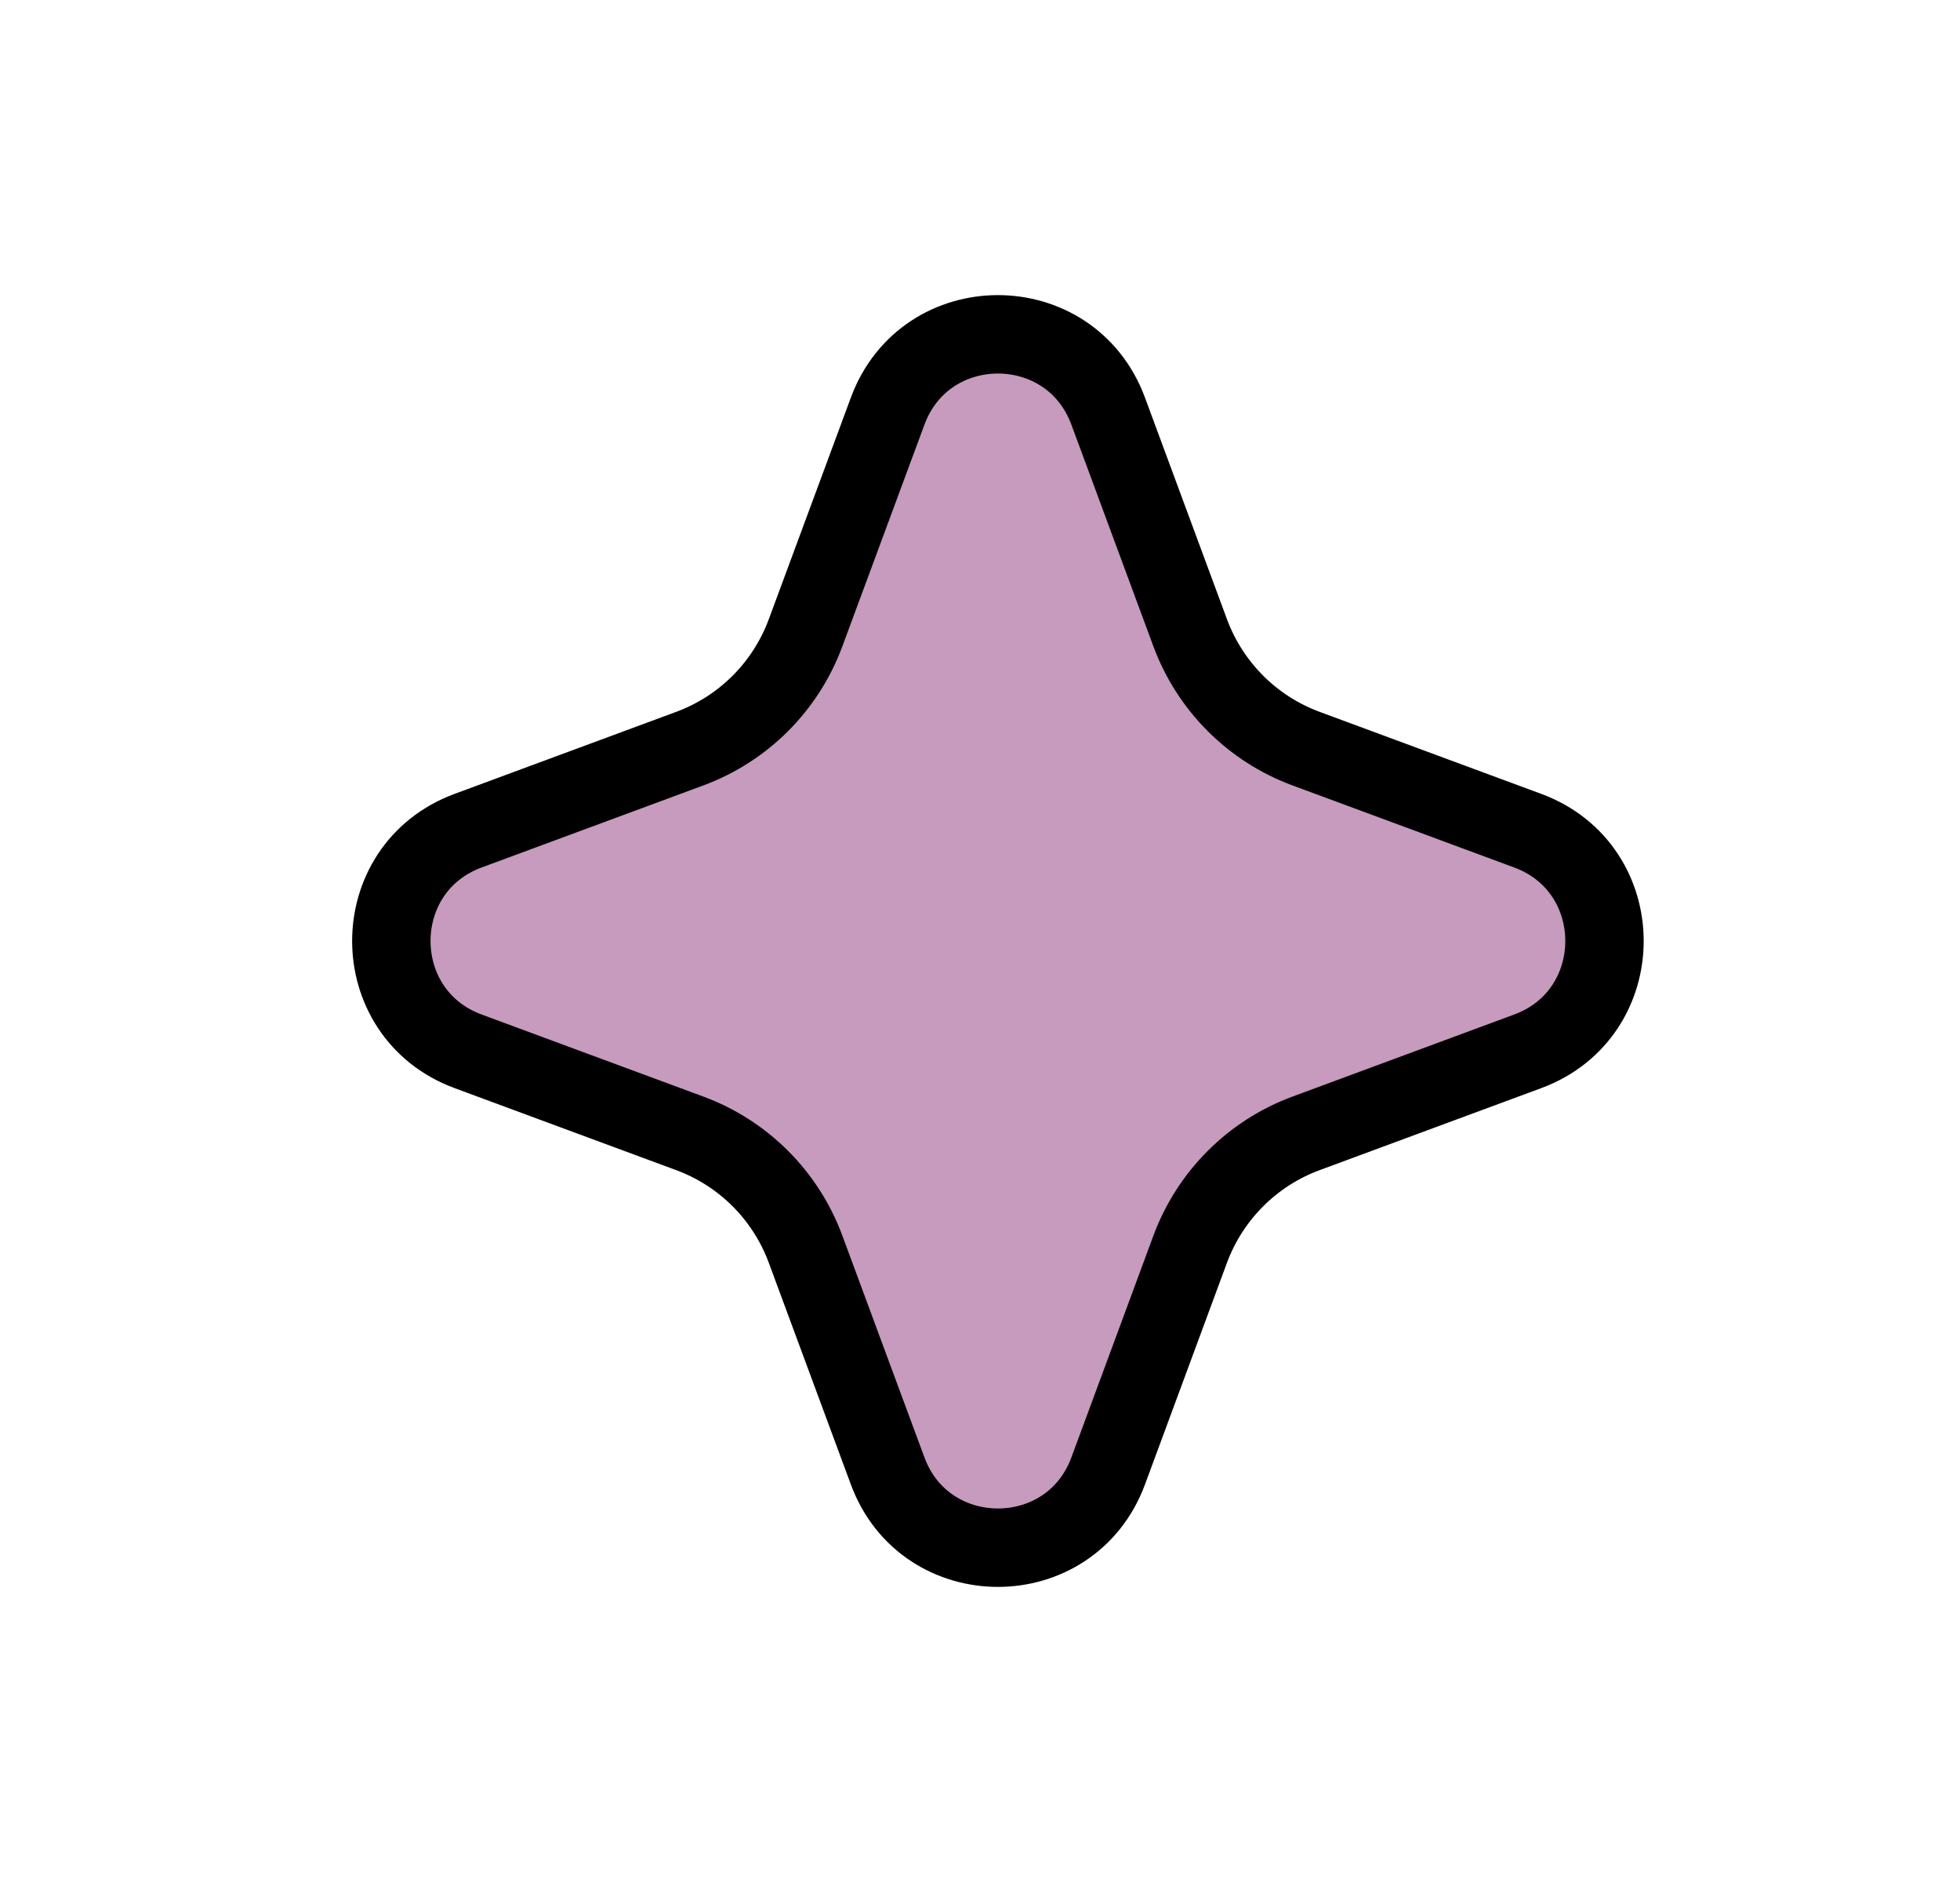
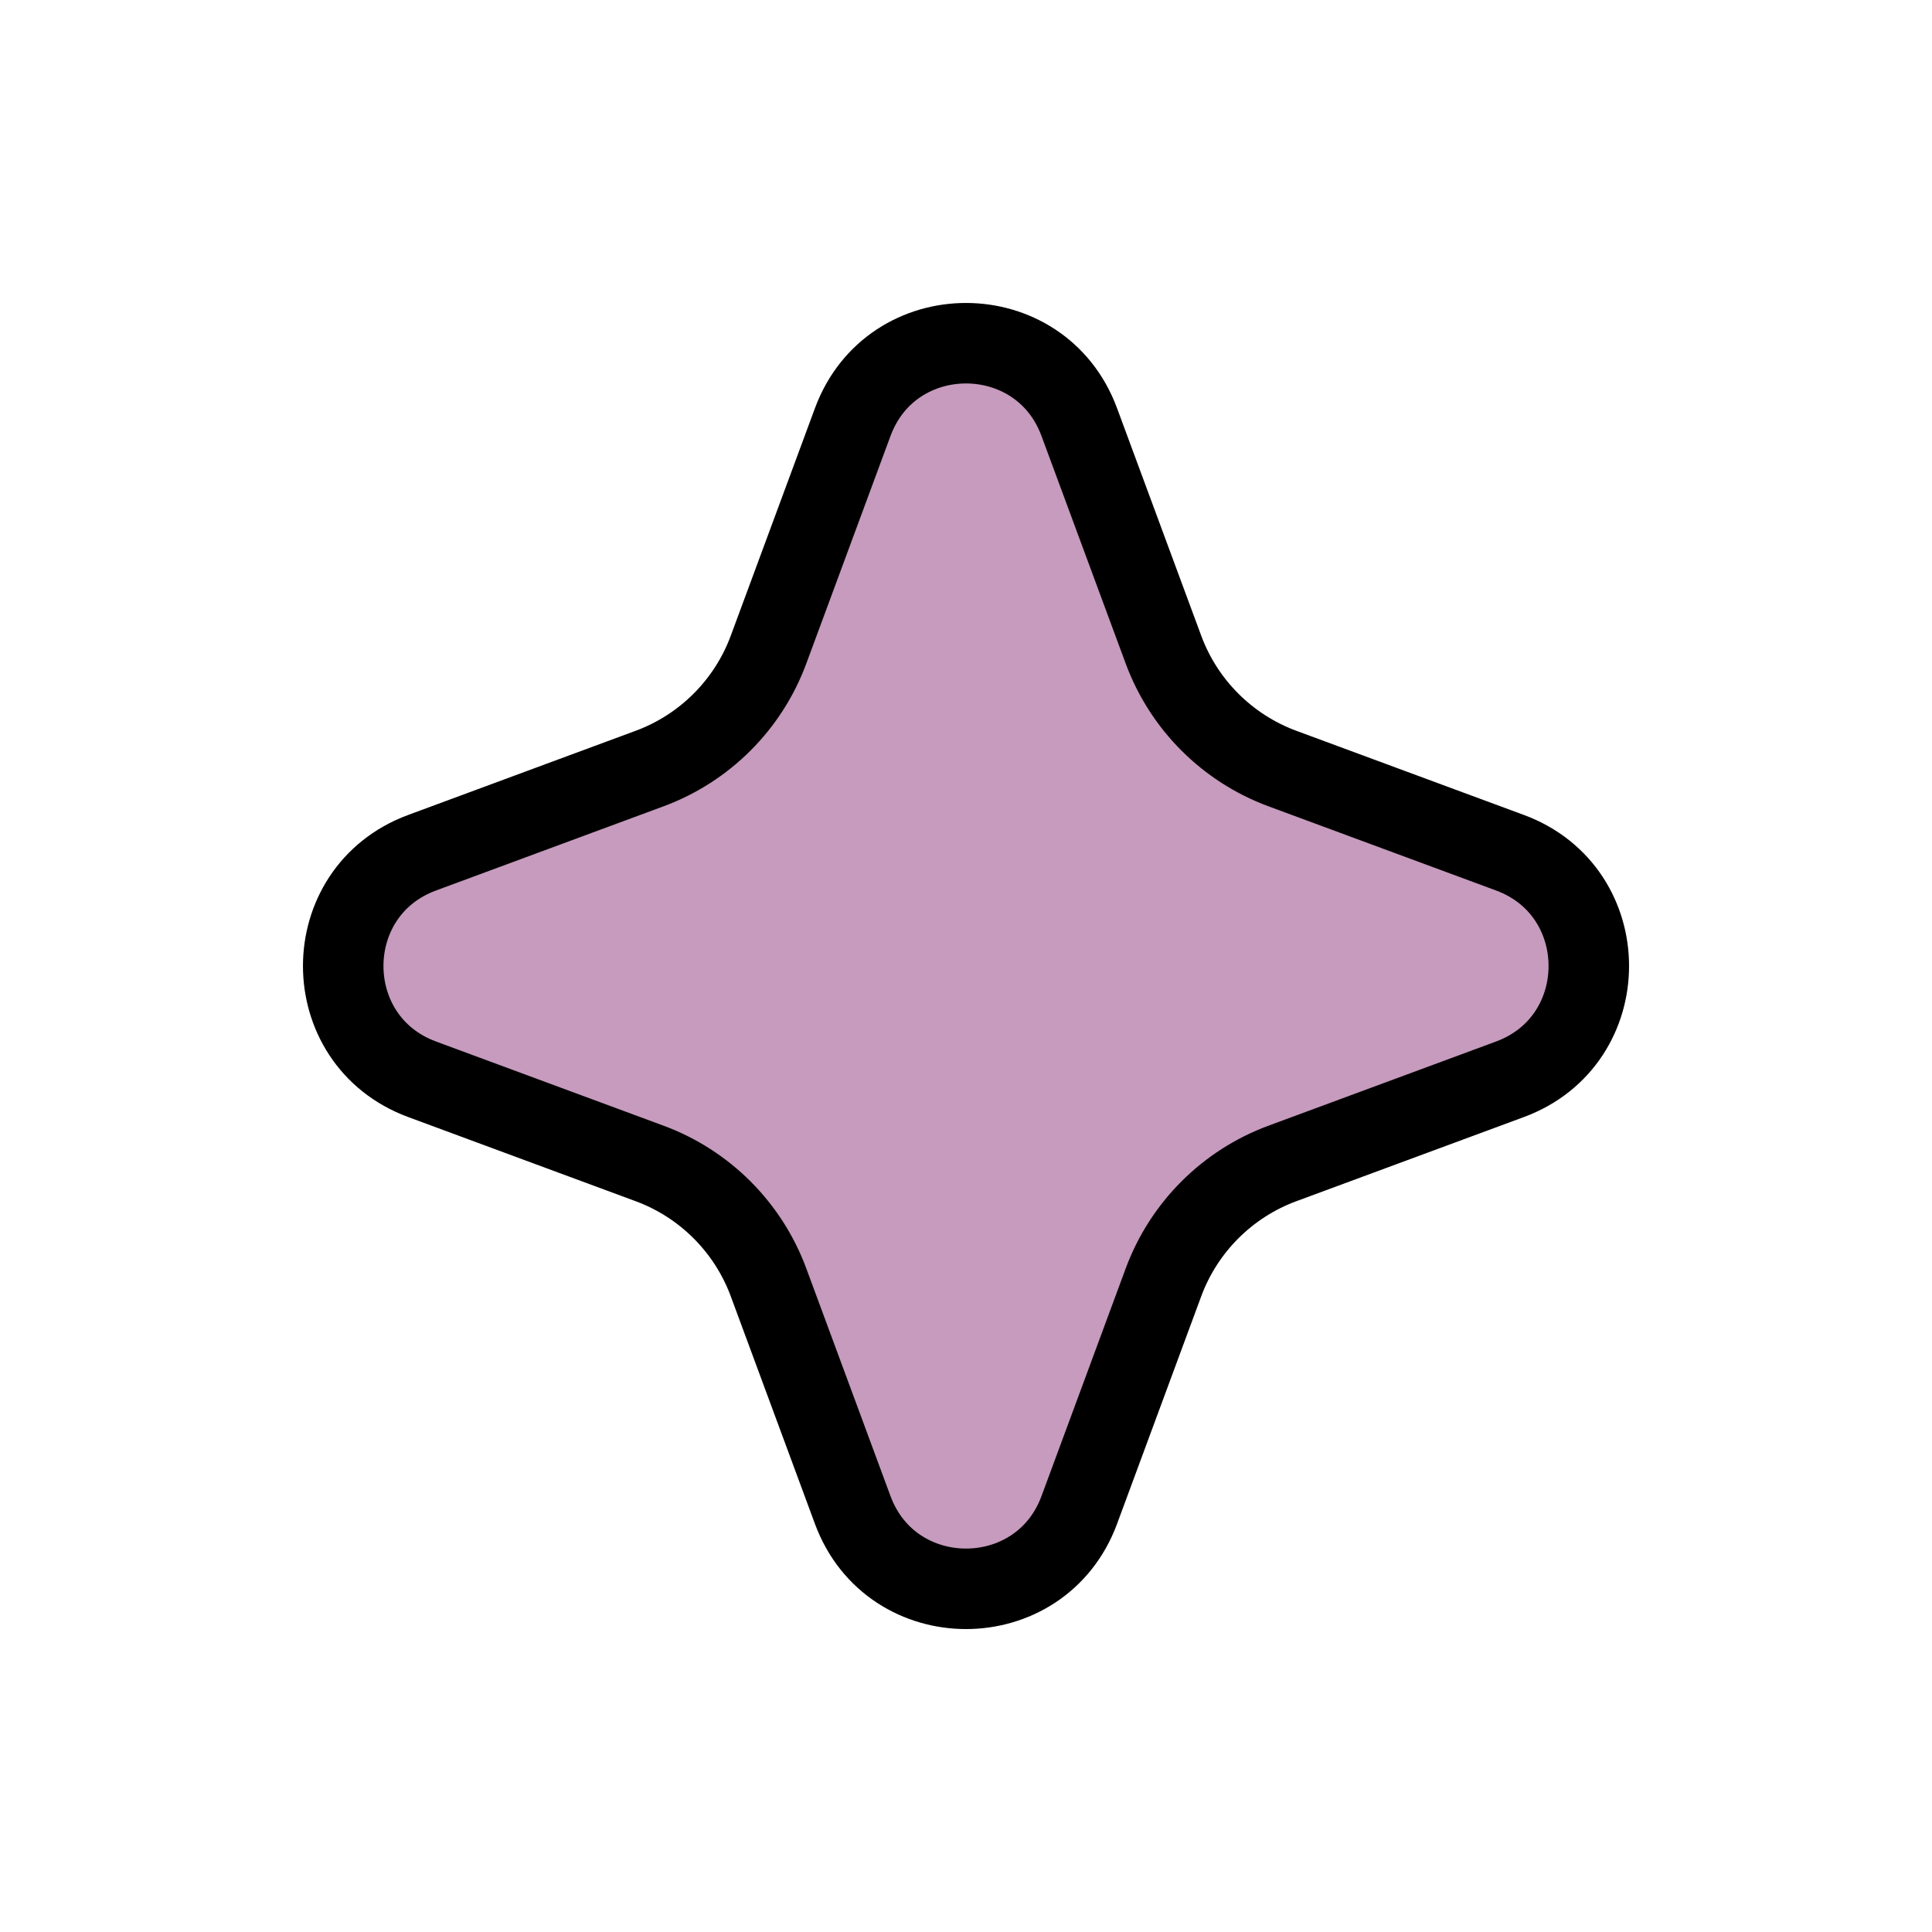
- <svg xmlns="http://www.w3.org/2000/svg" width="25" height="24" viewBox="0 0 25 24" fill="none">
-   <path d="M11.322 5.243C11.805 3.937 13.652 3.937 14.135 5.243L15.181 8.07C15.435 8.754 15.974 9.294 16.659 9.547L19.486 10.593C20.792 11.076 20.792 12.924 19.486 13.407L16.659 14.453C15.974 14.706 15.435 15.246 15.181 15.93L14.135 18.758C13.652 20.063 11.805 20.063 11.322 18.758L10.275 15.93C10.022 15.246 9.483 14.706 8.798 14.453L5.971 13.407C4.665 12.924 4.665 11.076 5.971 10.593L8.798 9.547C9.483 9.294 10.022 8.754 10.275 8.07L11.322 5.243Z" fill="#C69BBD" stroke="black" />
+ <svg xmlns="http://www.w3.org/2000/svg" width="24" height="24" viewBox="0 0 24 24" fill="none">
+   <path d="M10.593 5.243C11.076 3.937 12.924 3.937 13.407 5.243L14.453 8.07C14.706 8.754 15.246 9.294 15.93 9.547L18.758 10.593C20.063 11.076 20.063 12.924 18.758 13.407L15.93 14.453C15.246 14.706 14.706 15.246 14.453 15.93L13.407 18.758C12.924 20.063 11.076 20.063 10.593 18.758L9.547 15.93C9.294 15.246 8.754 14.706 8.07 14.453L5.243 13.407C3.937 12.924 3.937 11.076 5.243 10.593L8.07 9.547C8.754 9.294 9.294 8.754 9.547 8.07L10.593 5.243Z" fill="#C69BBD" stroke="black" />
</svg>
